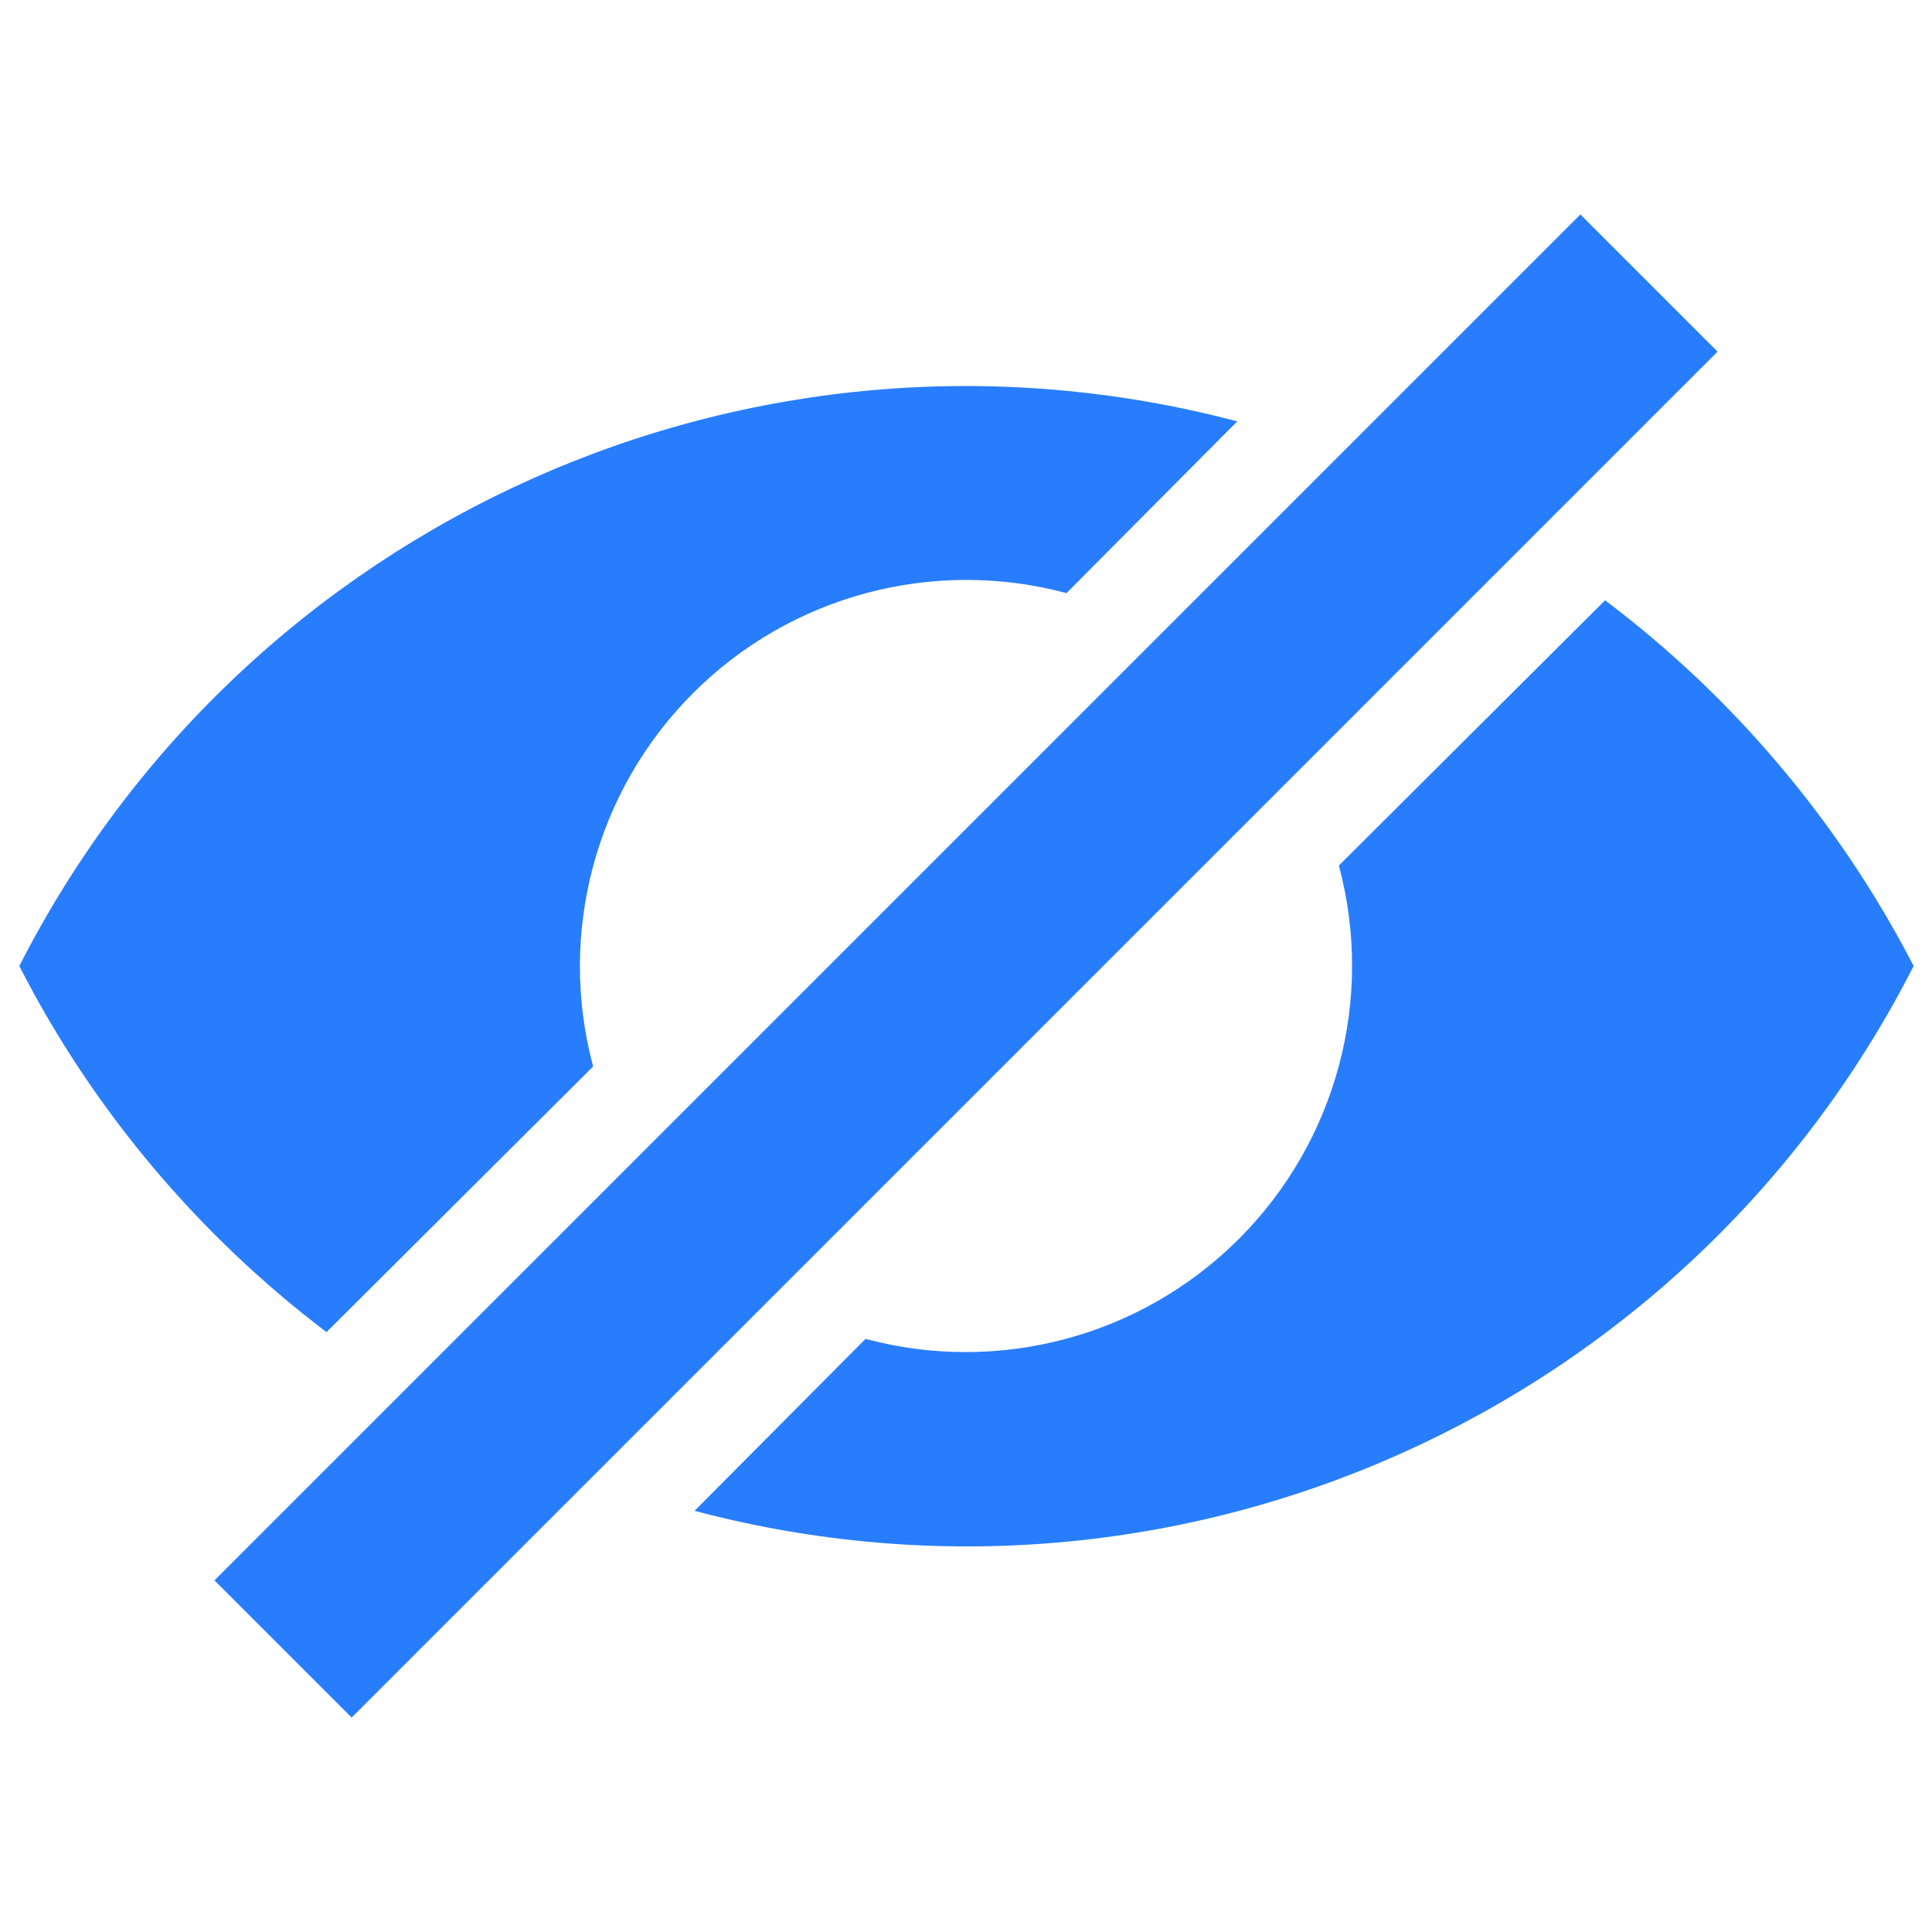
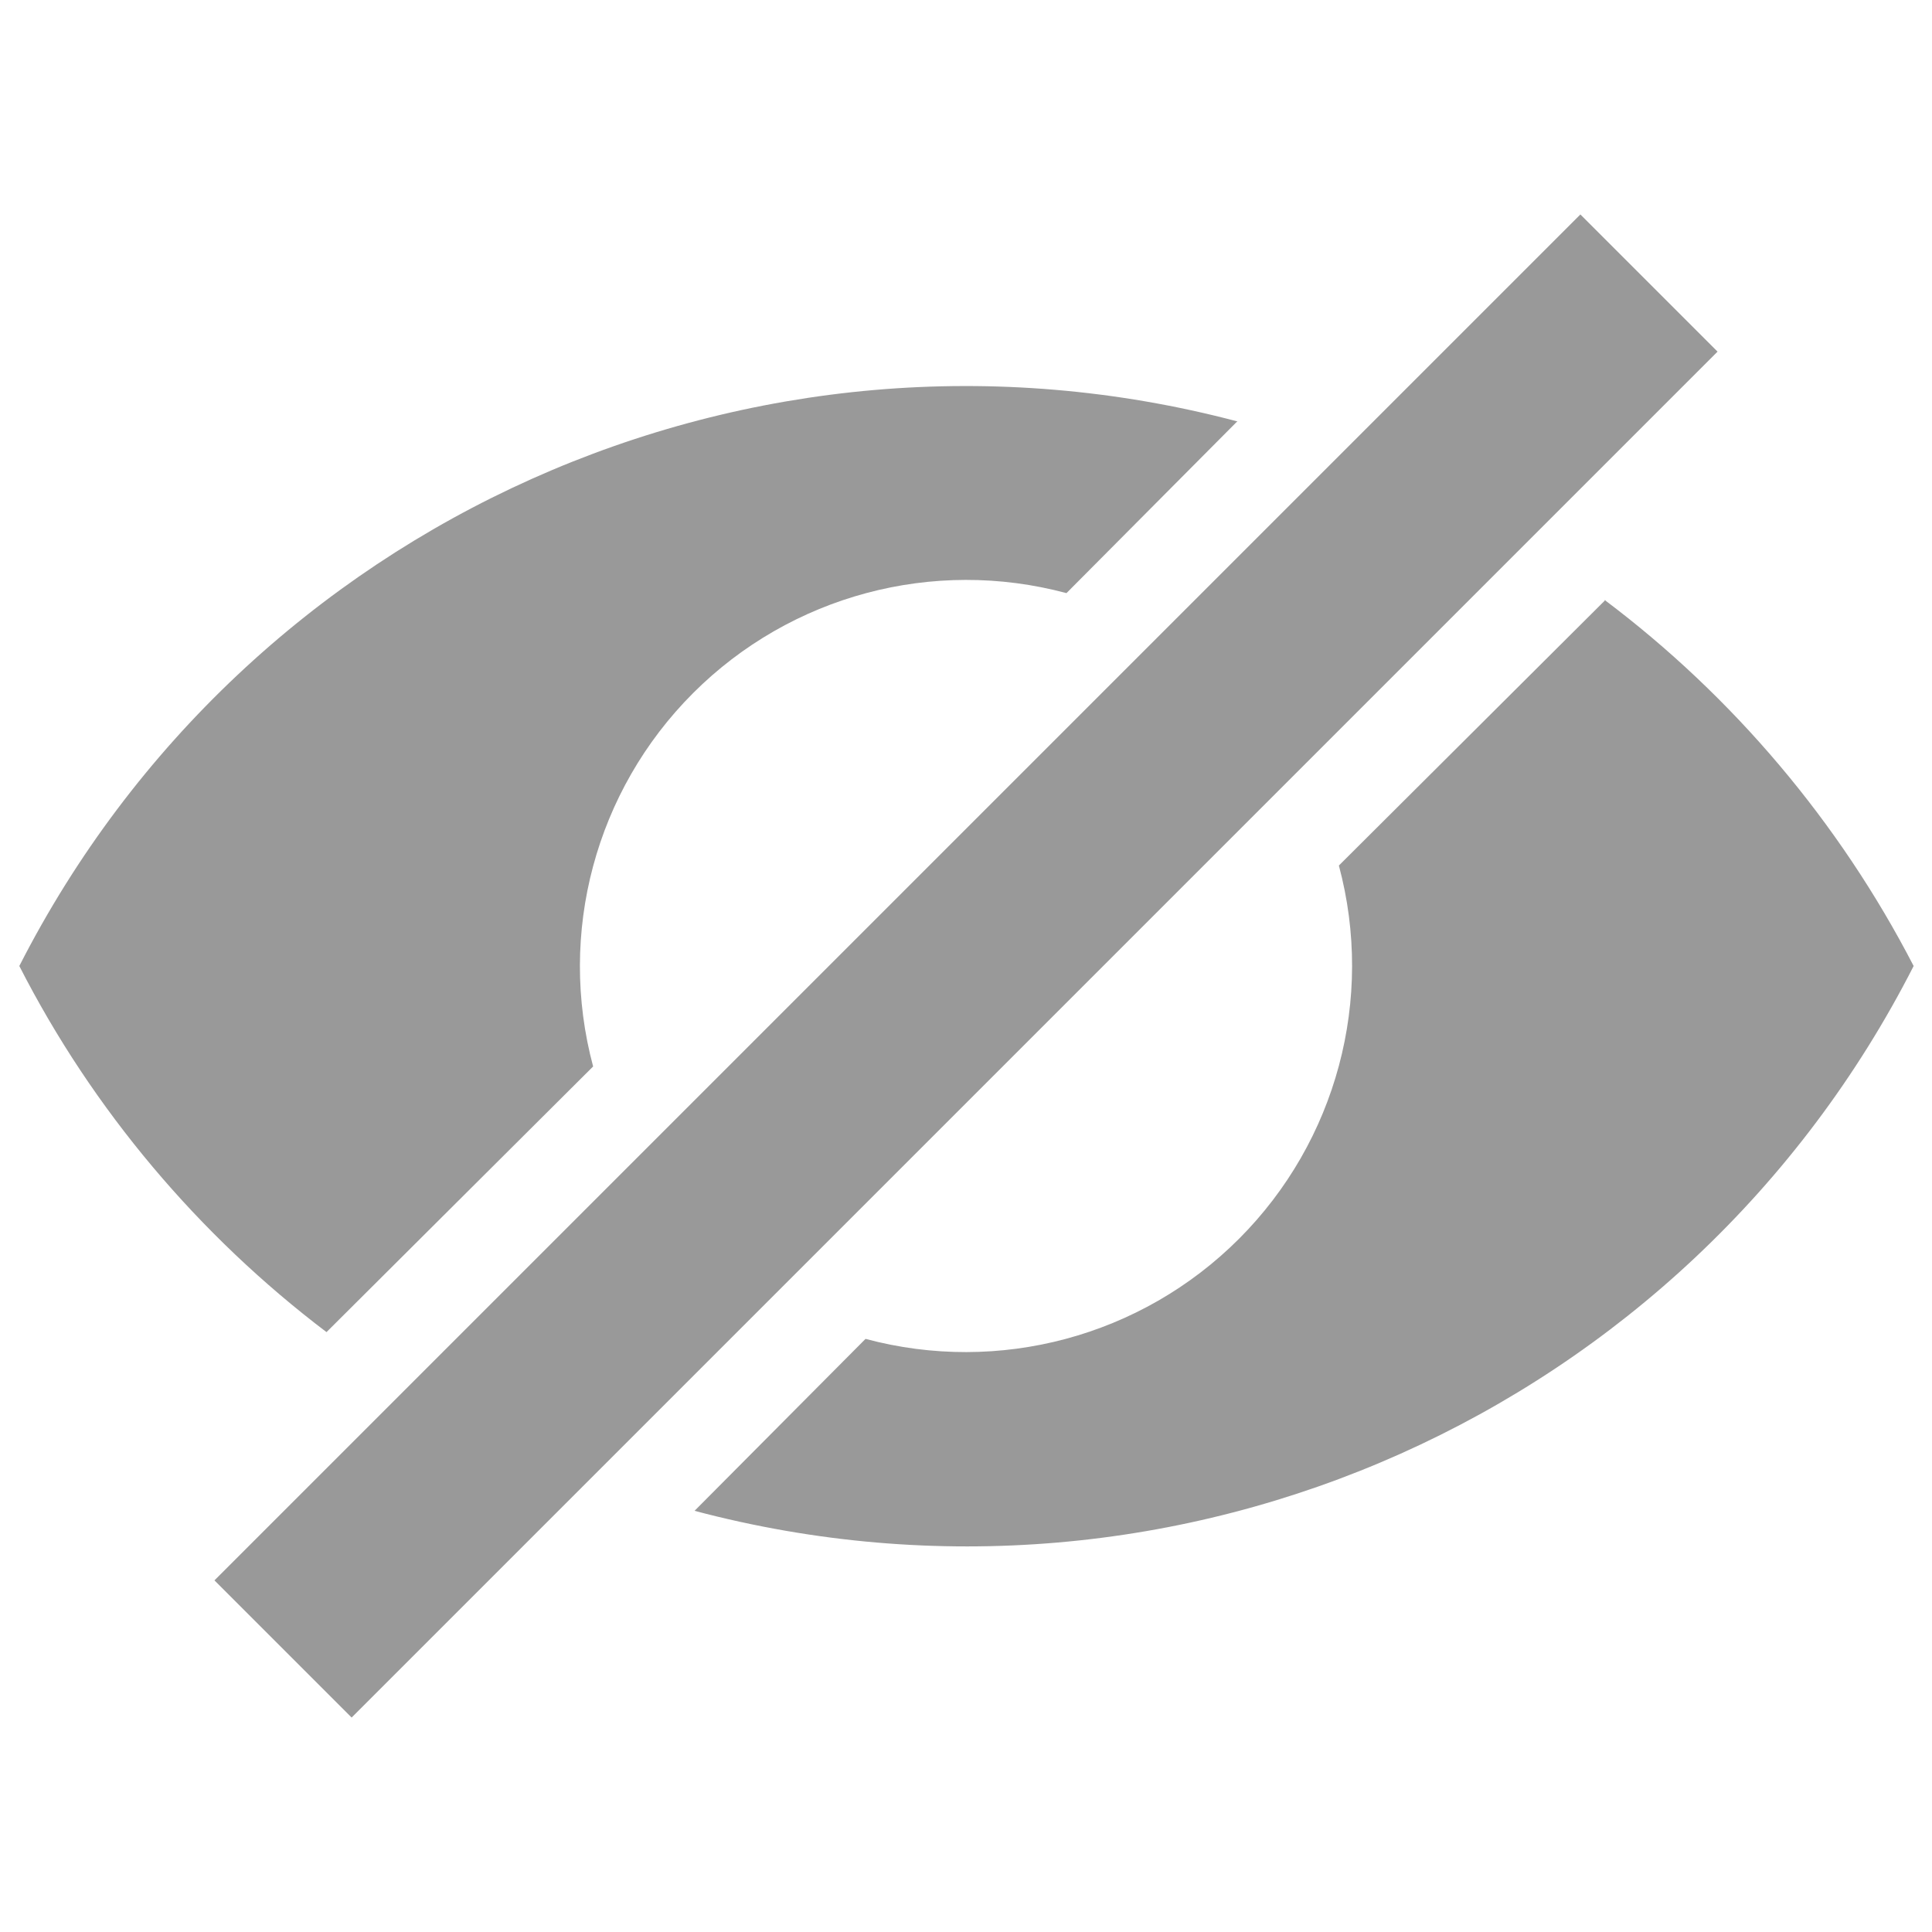
- <svg xmlns="http://www.w3.org/2000/svg" fill="#287dfc" width="800px" height="800px" viewBox="0 0 20 20">
+ <svg xmlns="http://www.w3.org/2000/svg" fill="#999" width="800px" height="800px" viewBox="0 0 20 20">
  <path d="M12.81 4.36l-1.77 1.78a4 4 0 0 0-4.9 4.9l-2.76 2.75C2.06 12.79.96 11.49.2 10a11 11 0 0 1 12.6-5.64zm3.8 1.85c1.33 1 2.43 2.3 3.2 3.79a11 11 0 0 1-12.62 5.64l1.77-1.78a4 4 0 0 0 4.9-4.9l2.76-2.75zm-.25-3.99l1.42 1.42L3.64 17.78l-1.42-1.42L16.36 2.22z" />
</svg>
